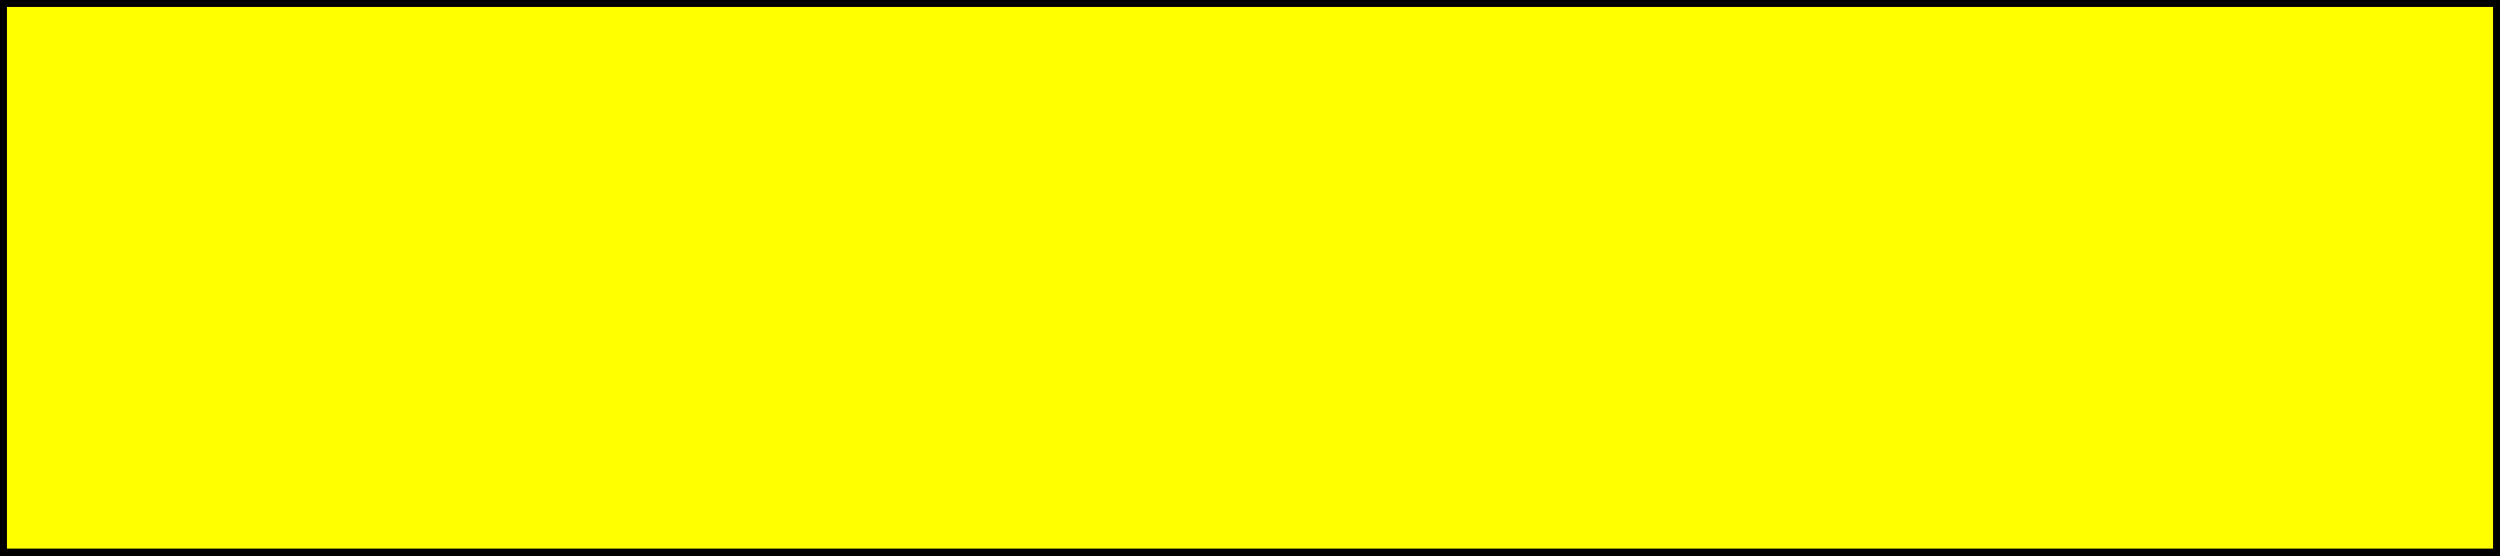
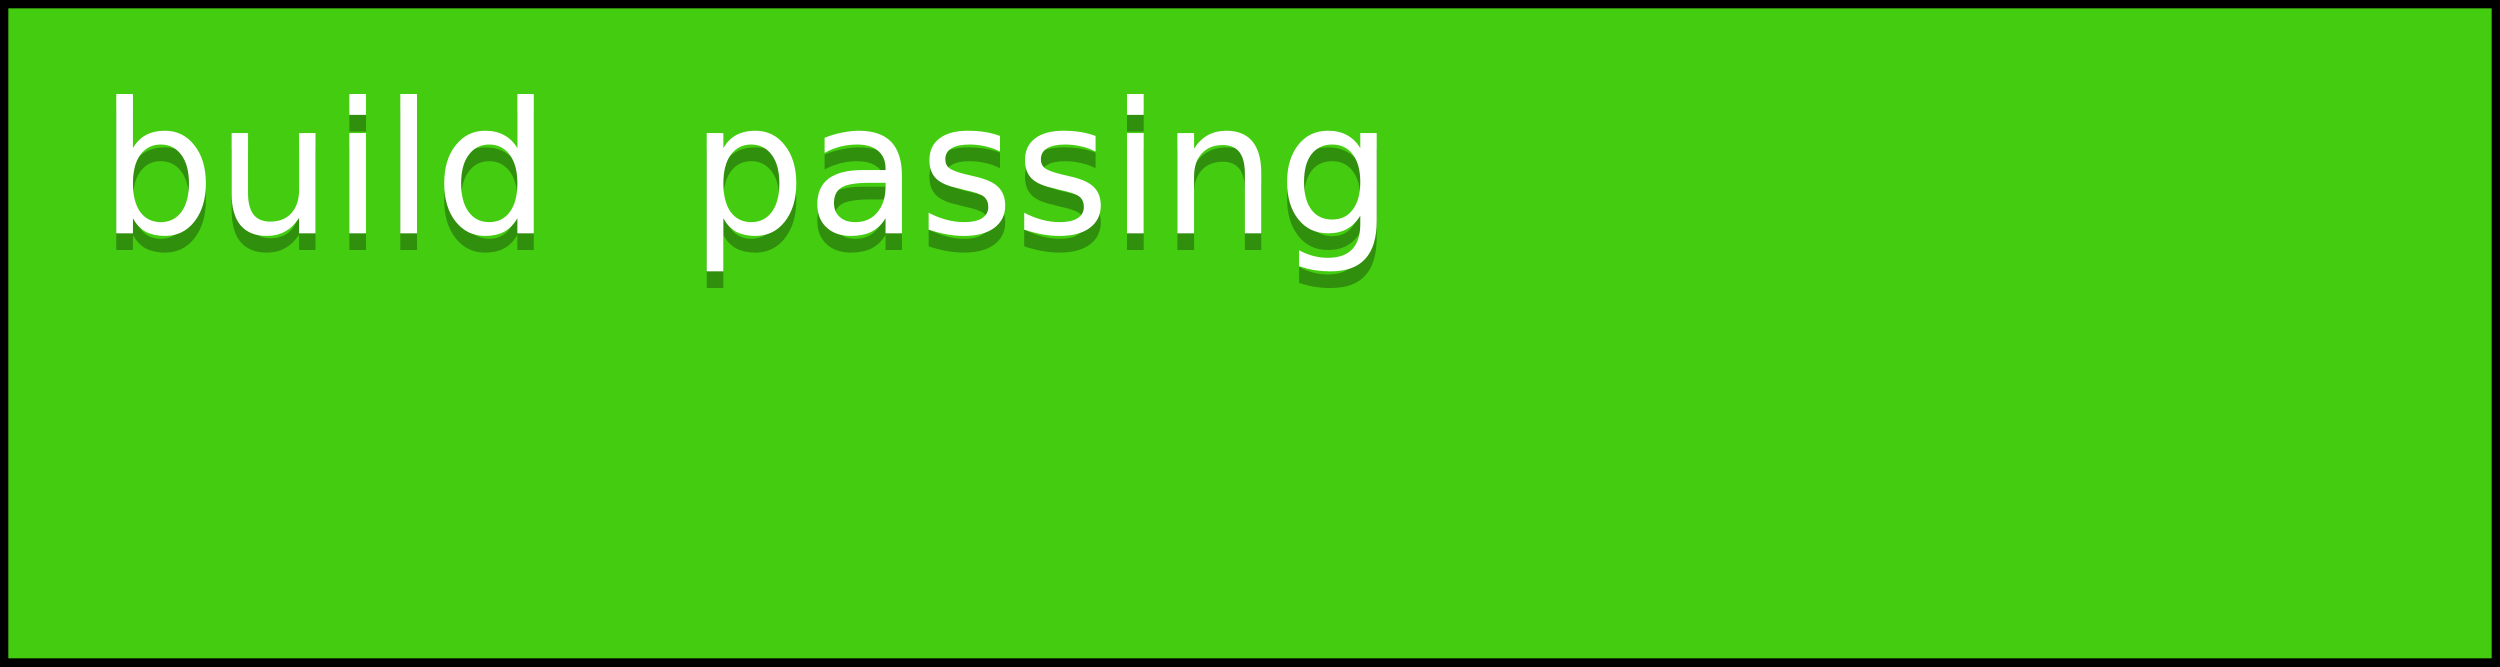
- <svg xmlns="http://www.w3.org/2000/svg" baseProfile="full" height="40" version="1.1" width="180">
+ <svg xmlns="http://www.w3.org/2000/svg" baseProfile="full" height="40" version="1.1" width="150">
  <defs />
-   <rect fill="rgb(255,255,0)" height="40" stroke="black" stroke-width="1" width="180" x="0" y="0" />
-   <text>Home</text>
+   <rect fill="#4c1" height="40" stroke="black" stroke-width="1" width="150" x="0" y="0" />/&gt;<g fill="#fff" text-anchor="middle" font-family="DejaVu Sans,Verdana,Geneva,sans-serif" font-size="11">
+     <text x="19.5" y="15" fill="#010101" fill-opacity=".3">build</text>
+     <text x="19.5" y="14">build</text>
+     <text x="62.5" y="15" fill="#010101" fill-opacity=".3">passing</text>
+     <text x="62.5" y="14">passing</text>
+   </g>
</svg>
